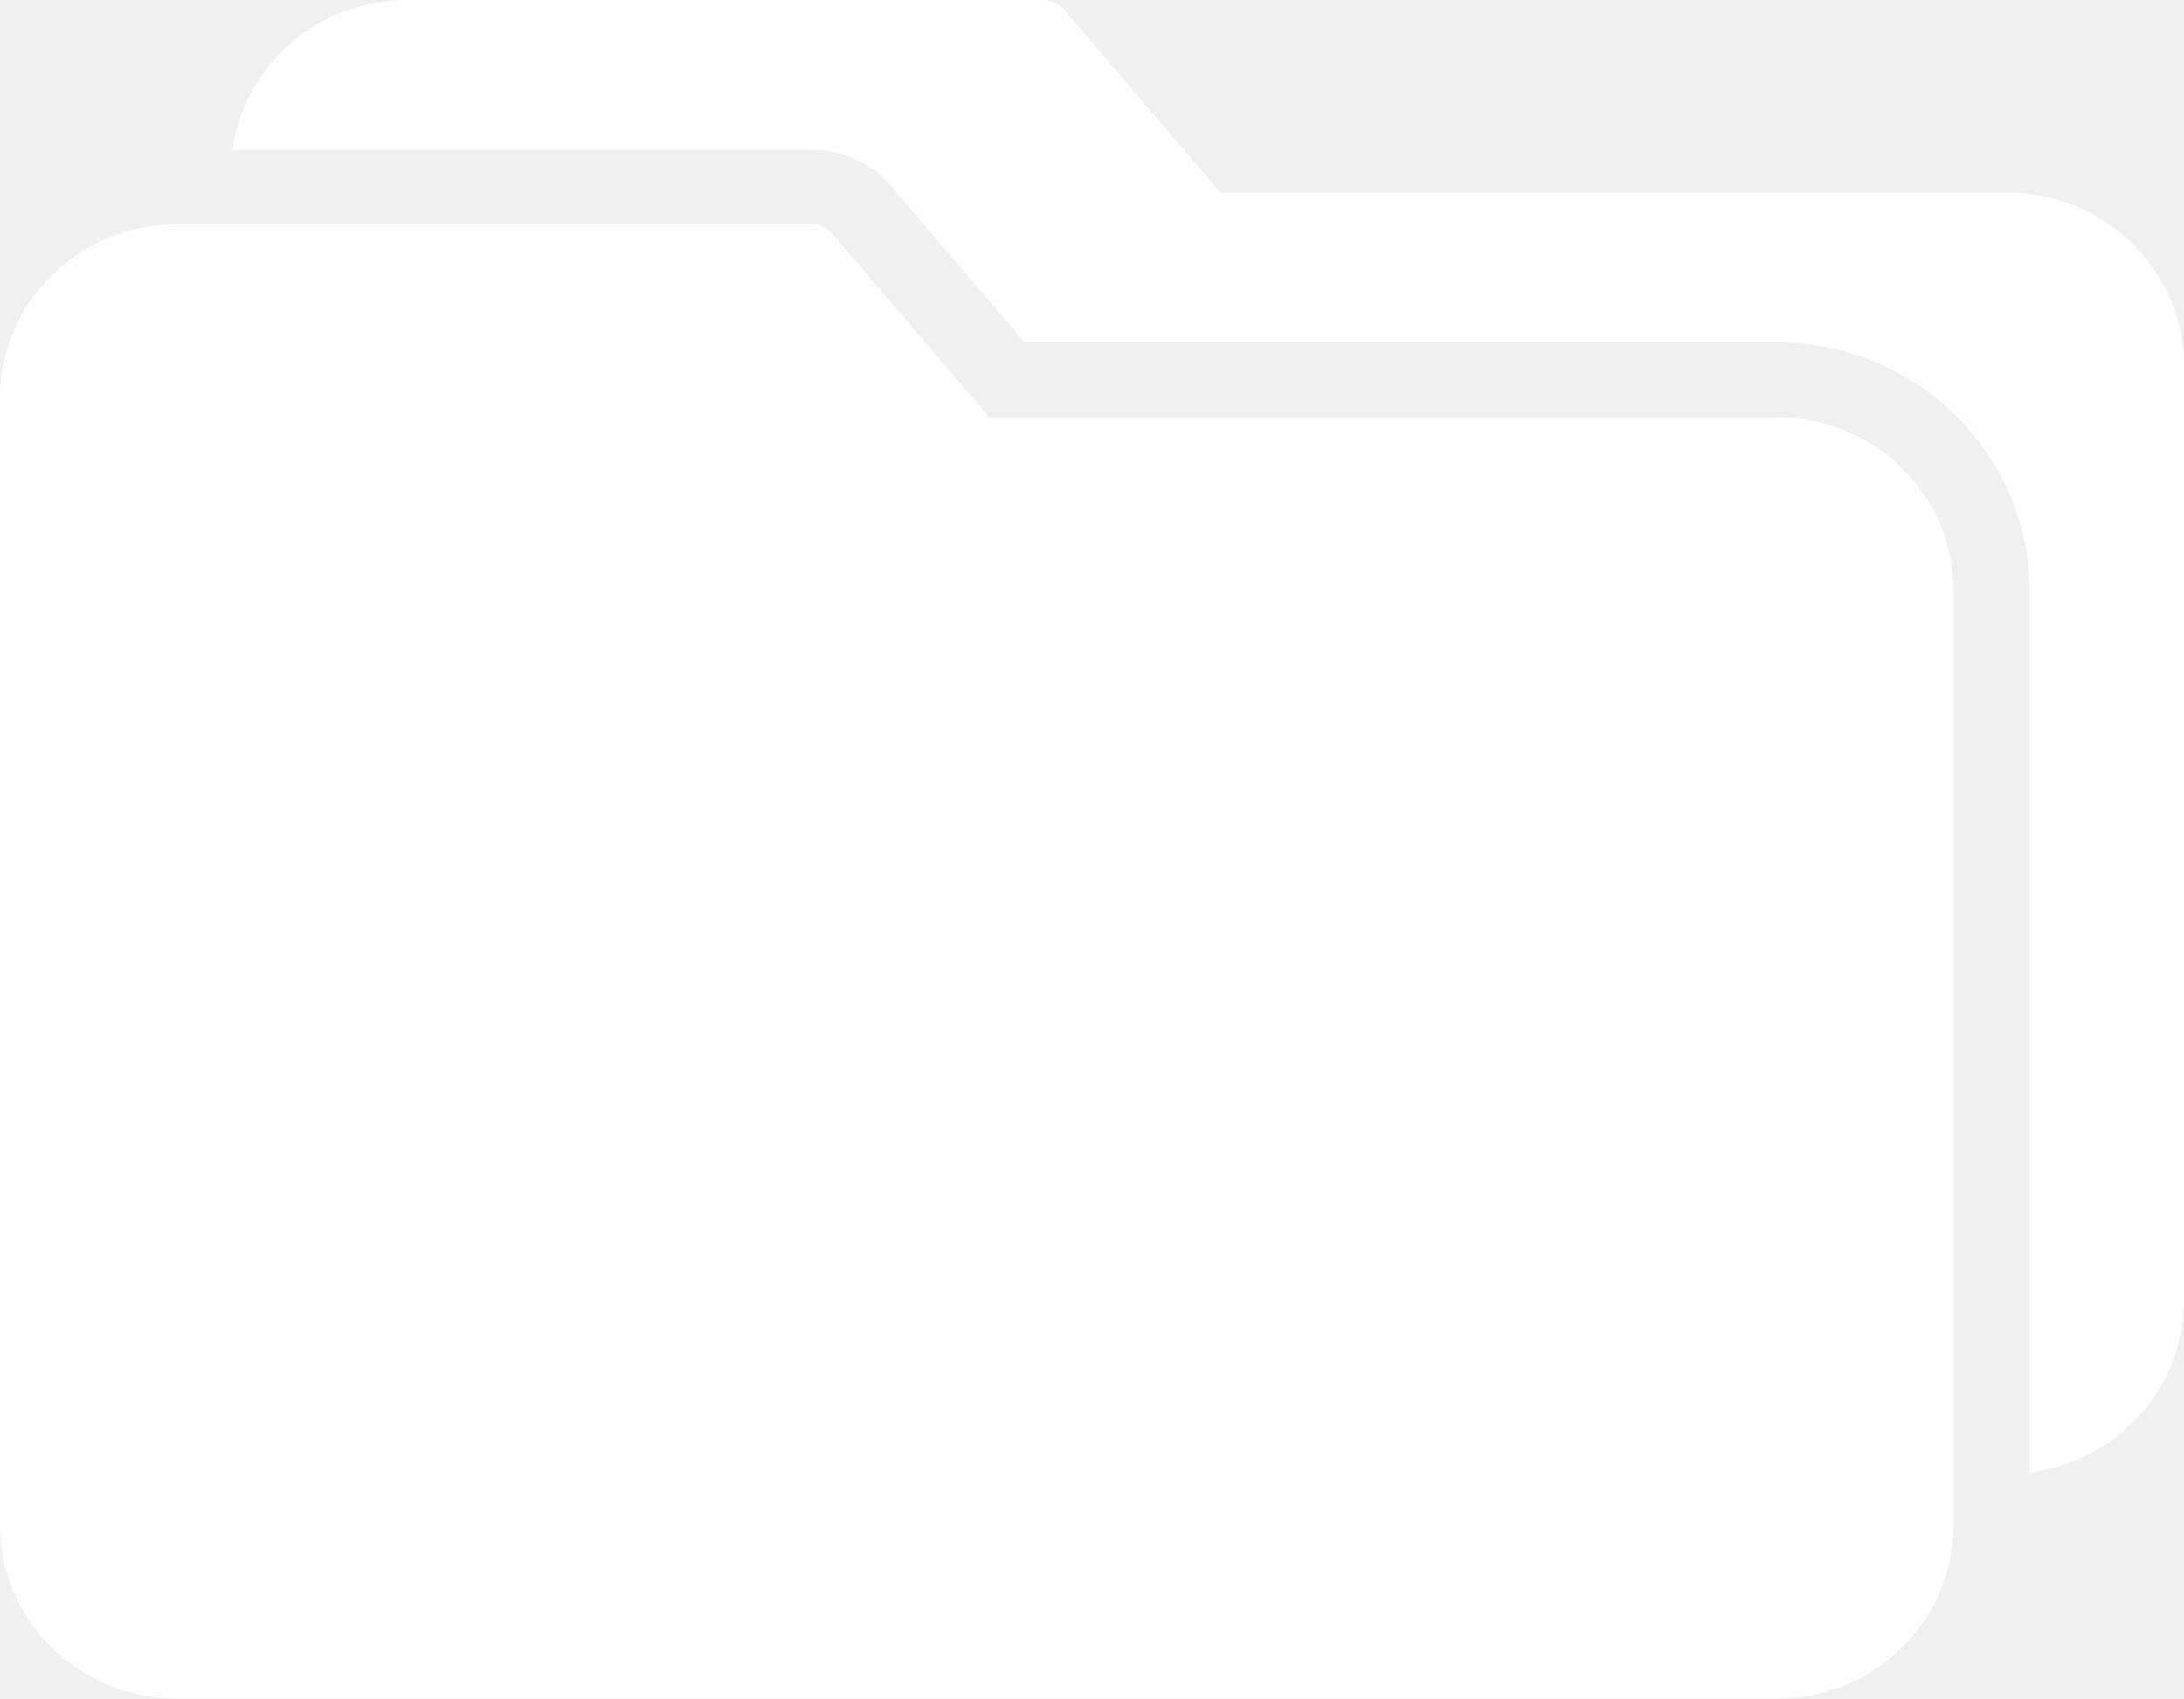
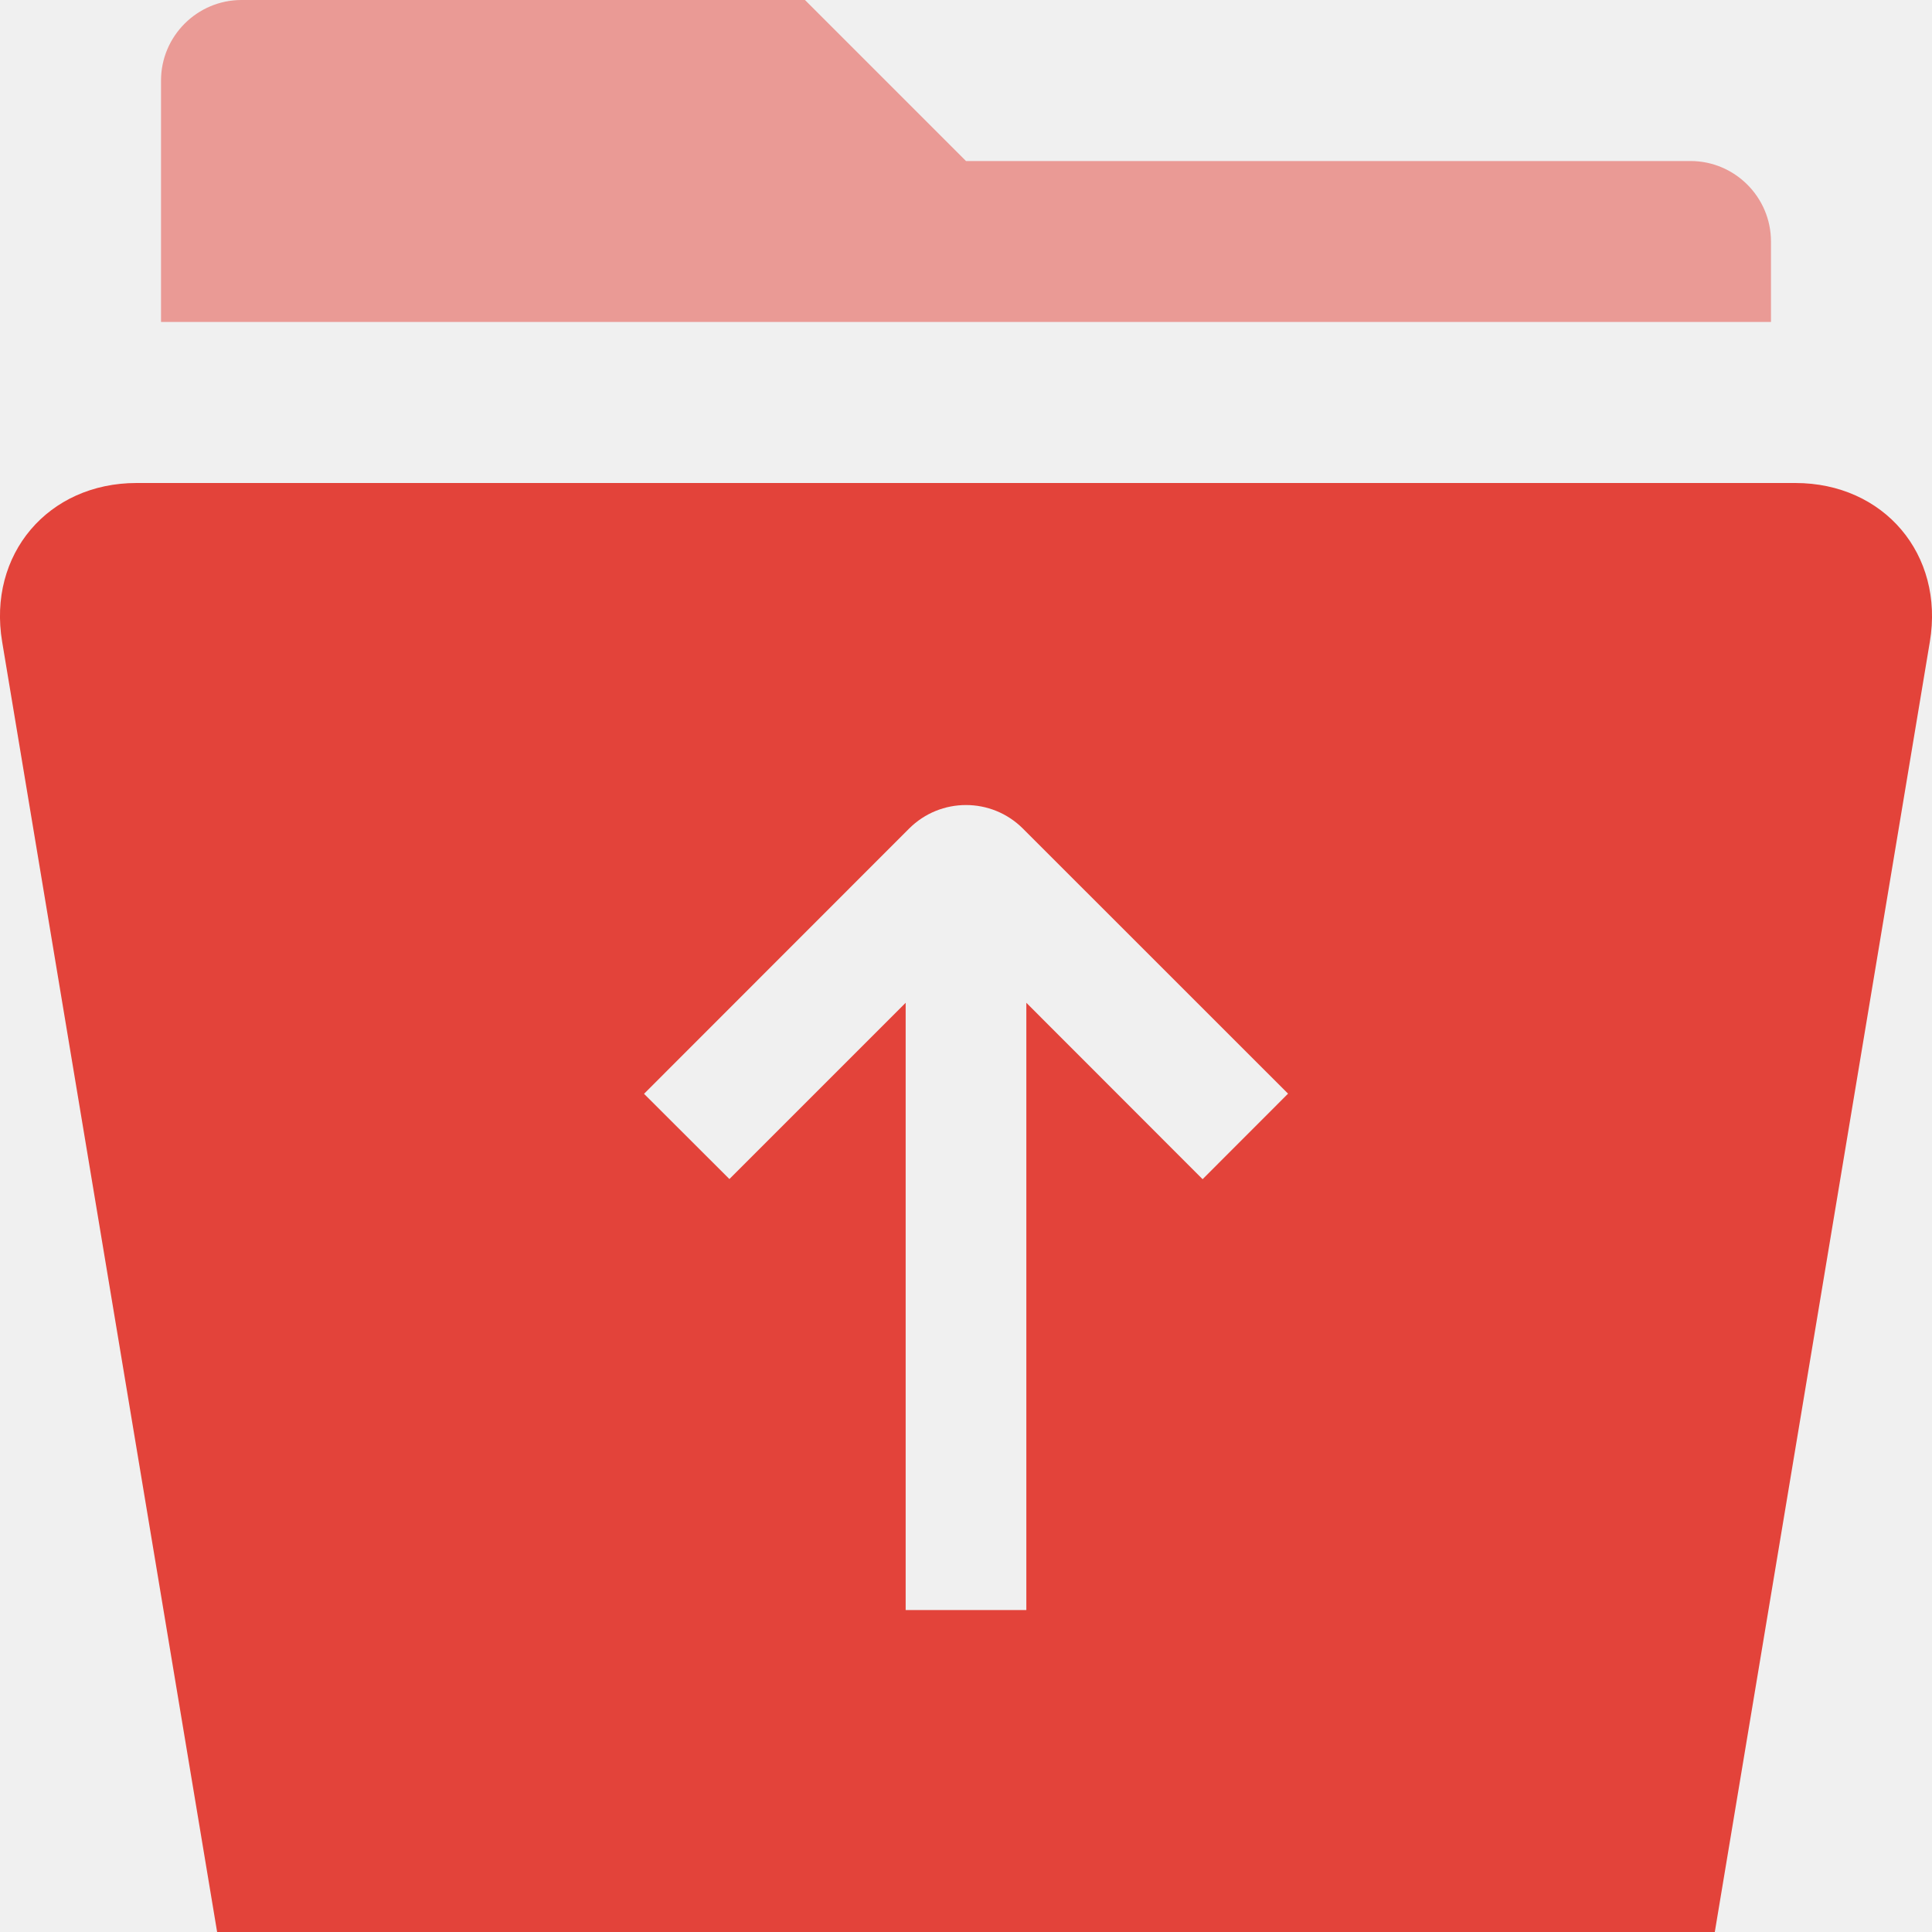
- <svg xmlns="http://www.w3.org/2000/svg" width="18" height="14" viewBox="0 0 18 14" fill="none">
-   <path d="M14.647 3.438H8.153L6.861 1.928C6.818 1.877 6.753 1.848 6.685 1.85H1.445C0.645 1.856 0 2.495 0 3.282V12.57C0.001 13.359 0.651 13.999 1.454 14H14.647C15.45 13.999 16.1 13.359 16.101 12.57V4.869C16.1 4.079 15.45 3.439 14.647 3.438Z" fill="white" />
-   <path d="M16.555 1.588H10.059L8.767 0.078C8.724 0.027 8.659 -0.002 8.591 0H3.353C2.627 0.001 2.014 0.529 1.915 1.236H6.692C6.943 1.235 7.18 1.344 7.342 1.533L8.444 2.822H14.647C15.795 2.824 16.724 3.739 16.726 4.867V12.136C17.454 12.047 18 11.439 18 10.718V3.017C17.998 2.231 17.354 1.594 16.555 1.588Z" fill="white" />
+ <svg xmlns="http://www.w3.org/2000/svg" width="26" height="26" viewBox="0 0 26 26" fill="none">
+   <path opacity="0.5" d="M22.75 2.167H13L10.833 0H3.25C2.654 0 2.167 0.487 2.167 1.083V4.333H23.833V3.25C23.833 2.653 23.346 2.167 22.75 2.167Z" fill="#E3433A" />
+   <path fill-rule="evenodd" clip-rule="evenodd" d="M1.838 6.5H24.16C25.353 6.5 26.168 7.461 25.971 8.637L23.077 26H2.922L0.029 8.637C-0.168 7.461 0.647 6.5 1.838 6.5ZM13.812 13.495L16.184 15.869L17.334 14.718L13.766 11.151C13.343 10.728 12.657 10.728 12.234 11.151L8.667 14.72L9.816 15.867L12.188 13.495V21.667H13.812V13.495Z" fill="#E3433A" />
</svg>
